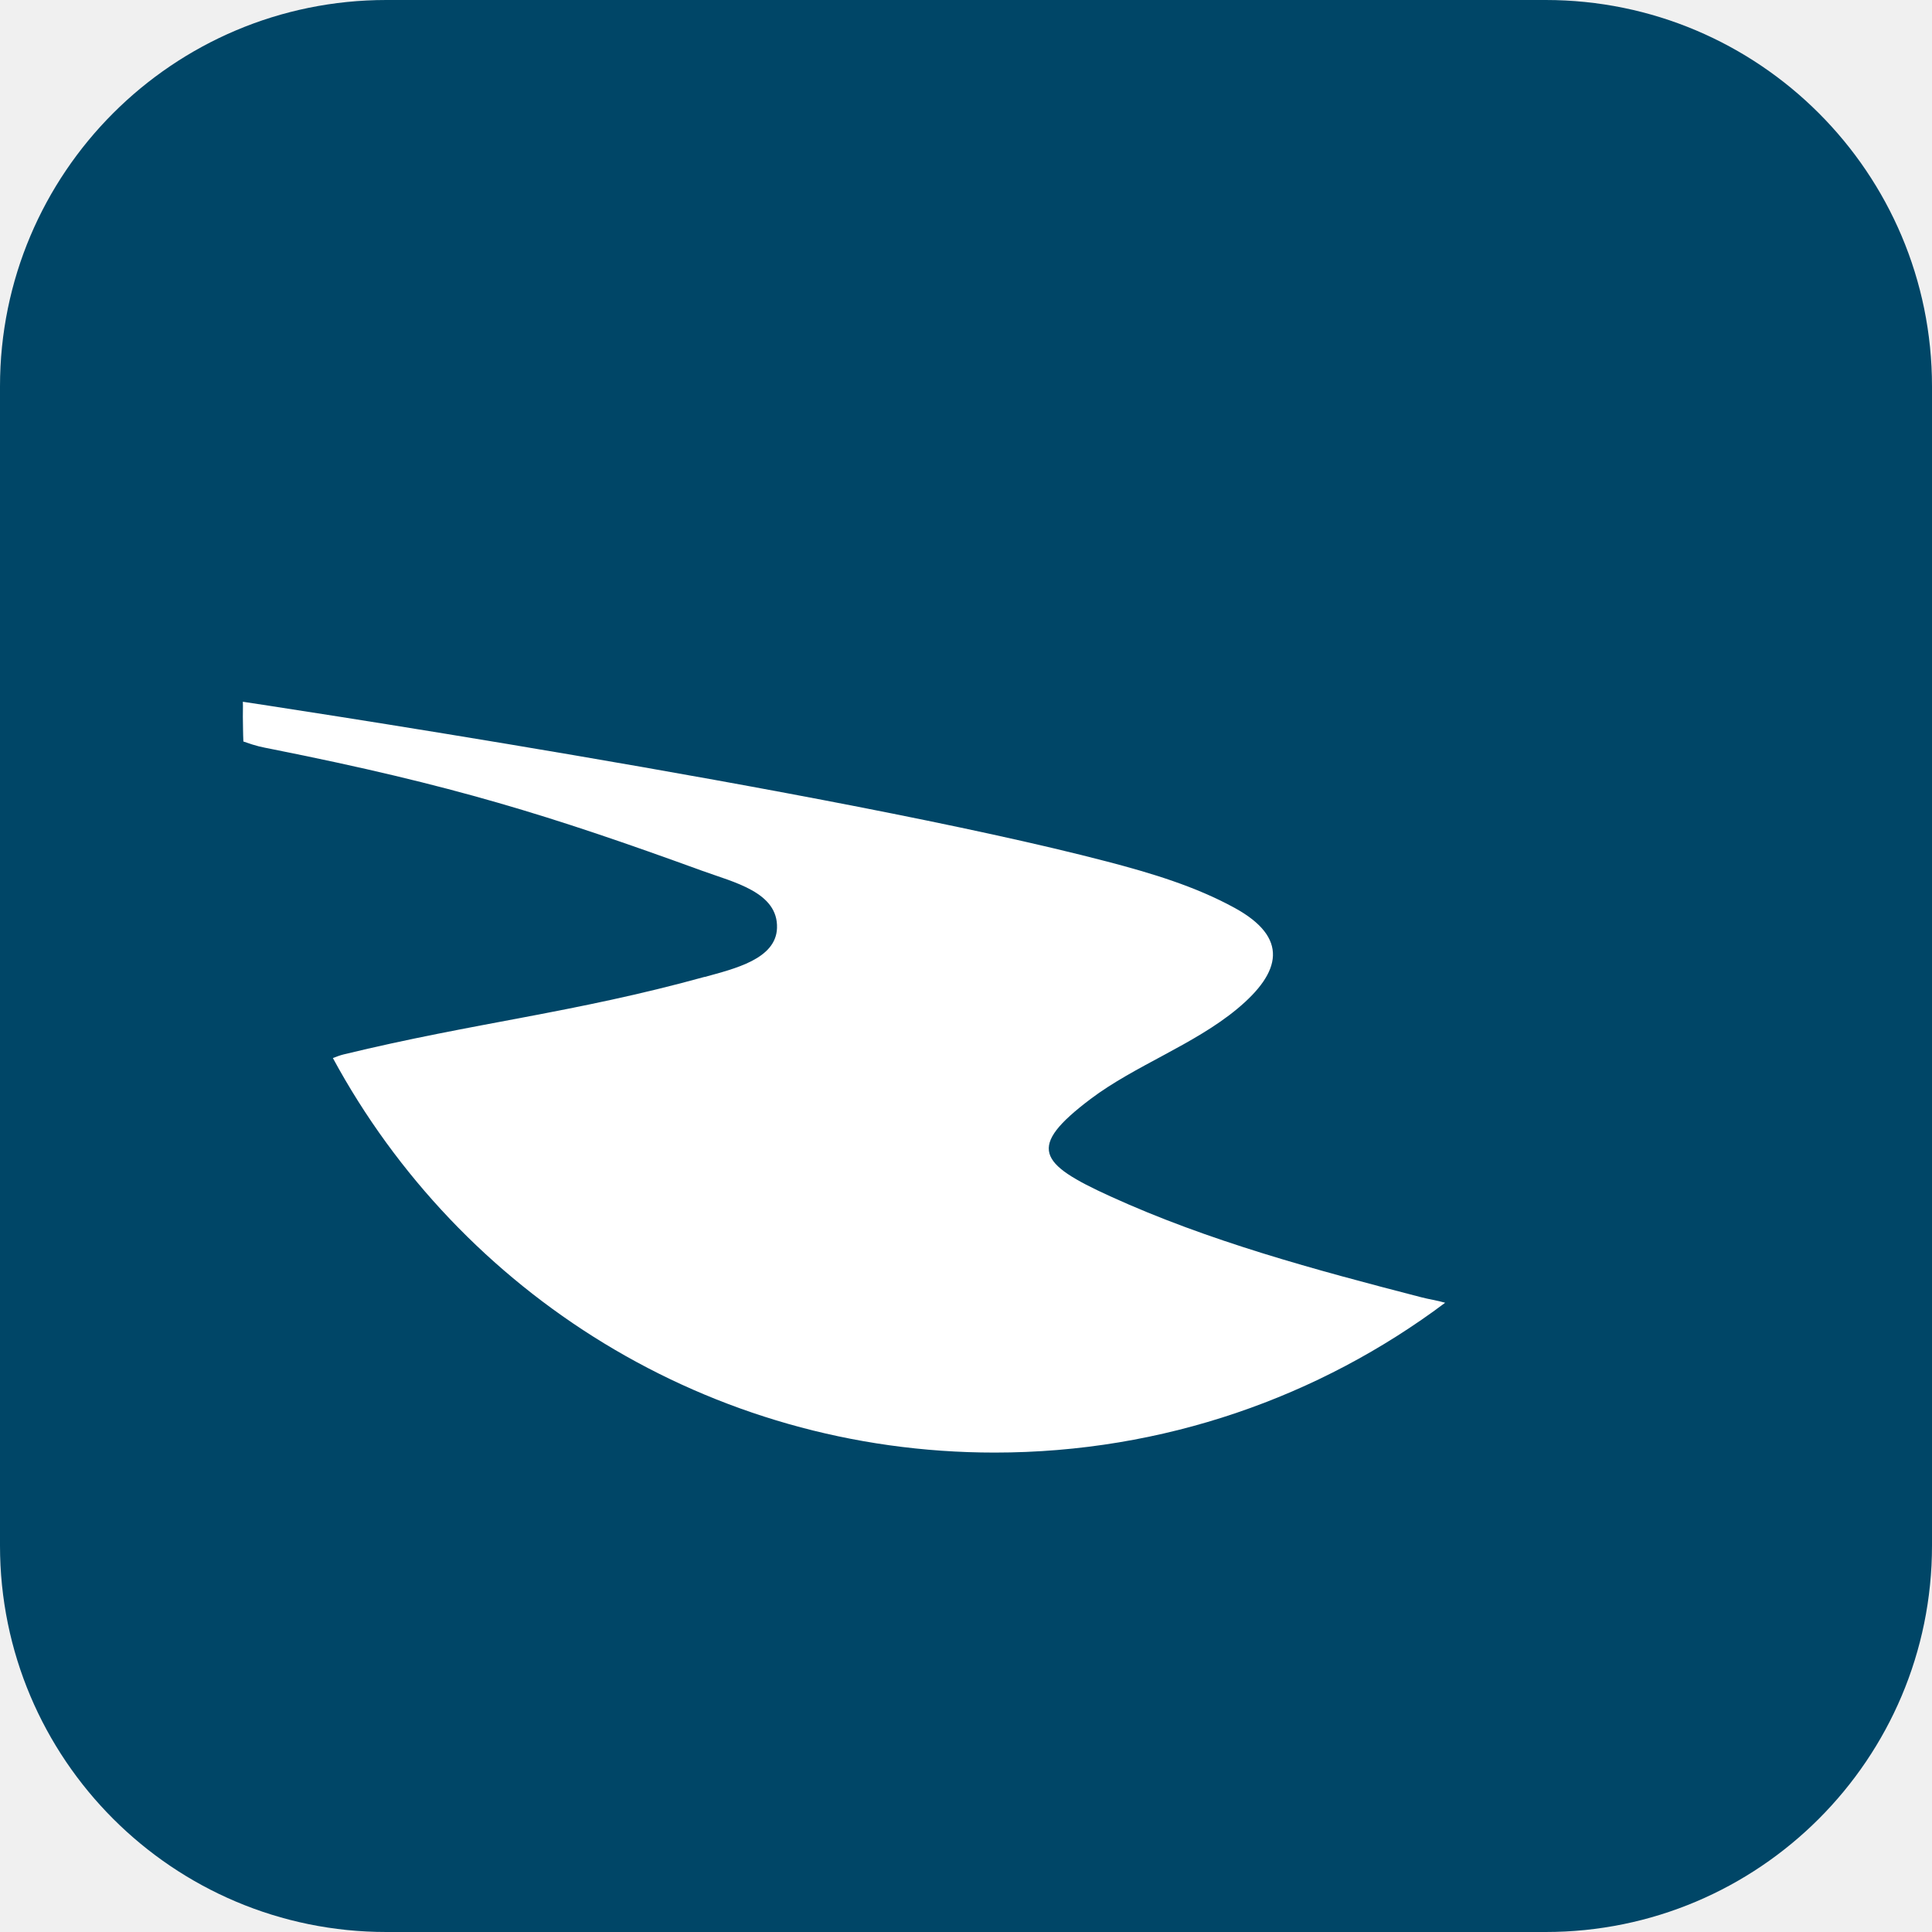
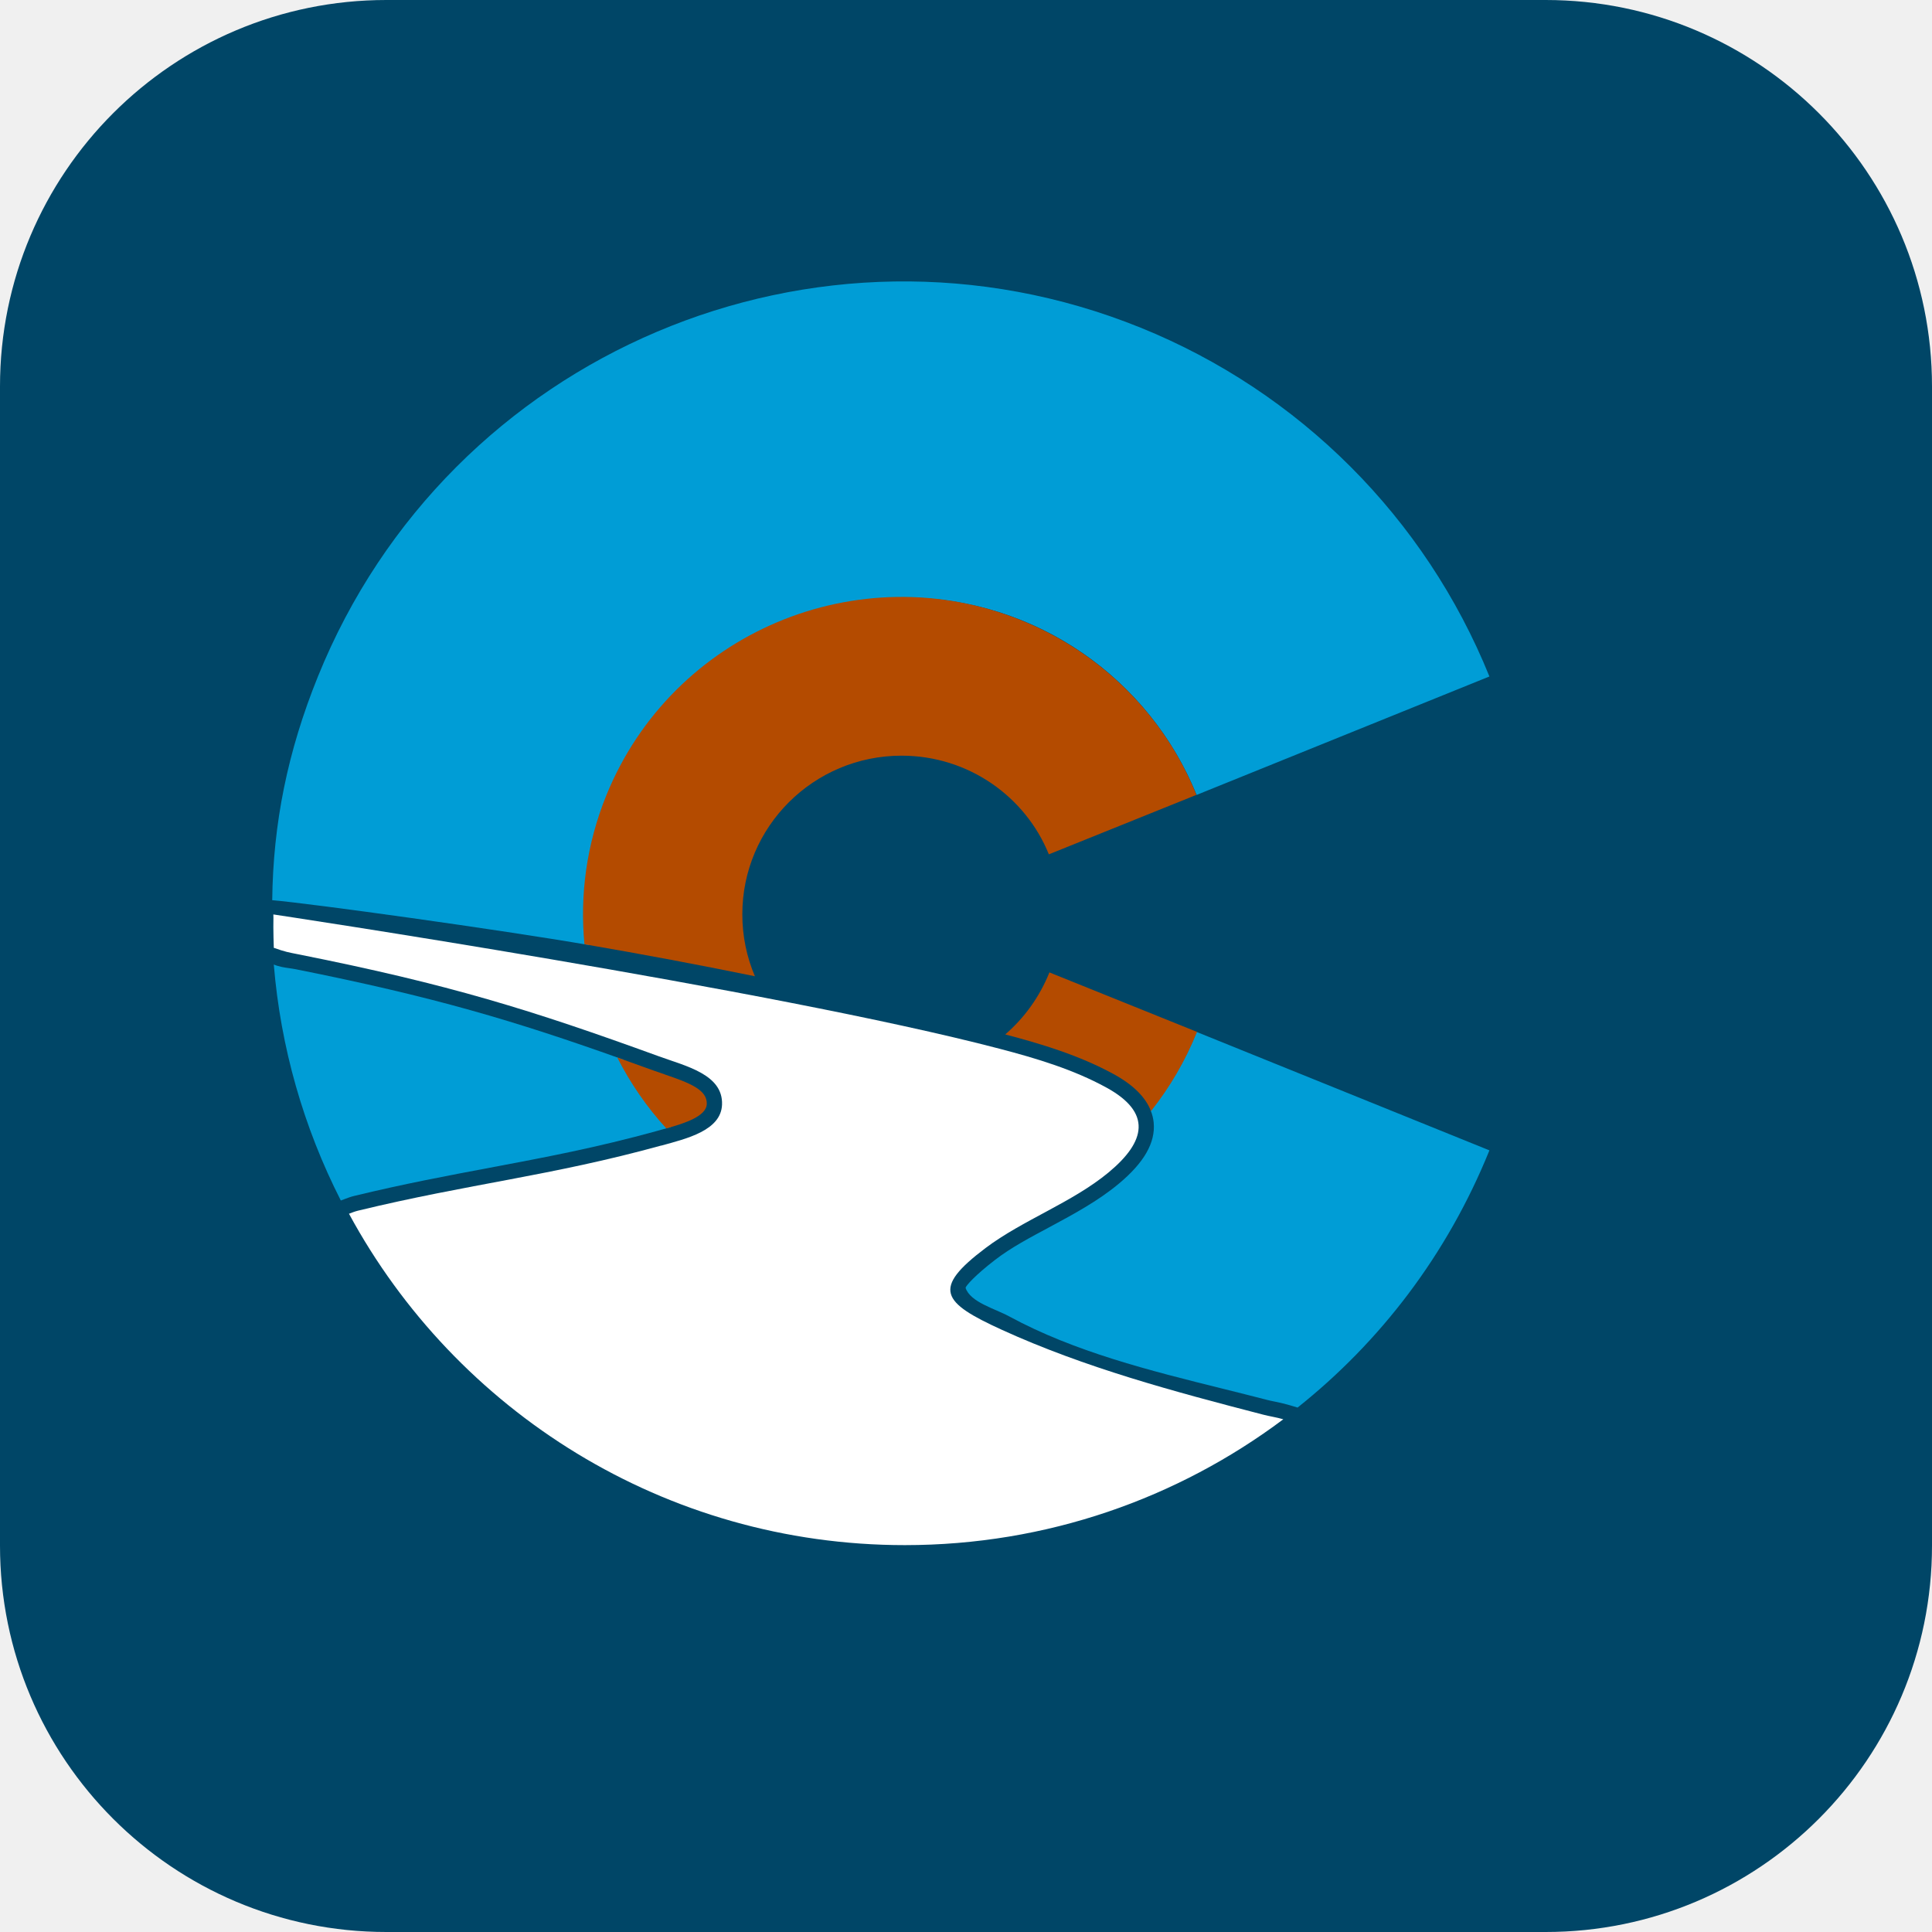
<svg xmlns="http://www.w3.org/2000/svg" viewBox="0 0 400 400" role="img" aria-label="Confluence Colorado">
  <rect width="400" height="400" rx="80" fill="#004667" />
-   <g transform="translate(0,-55)">
+   <g transform="translate(200 200) scale(0.84) translate(-221 -213)">
+     <path fill="#009dd6" d="M128.16,207.85c-.26-2.57-.39-5.18-.39-7.81,0-43,34.86-77.87,77.87-77.87,32.67,0,60.64,20.13,72.2,48.66l72.17-29.19c-15.82-39.12-46.85-70.14-85.97-85.97-79.73-32.25-170.51,6.24-202.77,85.97-7.51,18.55-11.05,36.27-11.27,55.14,9.29.78,56.06,7.25,78.16,11.07Z" />
+     <path fill="#009dd6" d="M54.19,213.54c-1.14-.16-2.51-.36-3.8-.9,1.67,20.36,7.33,40.13,16.52,58.16l.72-.27.37-.14c.61-.23,1.37-.52,2.25-.73,12.13-2.94,22.96-4.98,33.44-6.95,13.48-2.54,26.22-4.93,41.2-9.07l1.01-.28c.76-.21,1.56-.43,2.38-.66-4.57-4.98-8.51-10.56-11.67-16.6-27.03-9.65-46.79-15.51-80.86-22.31-.5-.1-1.01-.17-1.56-.25Z" />
+     <path fill="#009dd6" d="M266.51,248.57c.39.98.65,1.98.75,3.02.47,4.96-2.38,9.92-8.73,15.18-5.06,4.19-11.02,7.4-16.78,10.5-4.96,2.67-9.55,5.05-13.67,8.23-4.85,3.75-7.05,6.25-7.19,6.81,1.14,3.56,7.22,5.13,10.77,7.06,16.08,8.73,34.68,13.36,52.68,17.83,3.56.89,7.24,1.8,10.85,2.74.6.16,1.25.29,1.94.43,1,.21,2.04.42,3.14.74l2.46.72c20.31-16.16,36.85-37.61,47.28-63.39l-72.17-29.19c-2.84,7.01-6.67,13.51-11.32,19.33Z" />
+     <path fill="#b44b00" d="M146.73,239.71c-.89-.3-1.81-.62-2.69-.93-3.1-1.13-6.08-2.2-8.99-3.23,3.2,6.31,7.25,12.2,12.08,17.48,4.5-1.25,9.87-2.97,9.98-6.02.12-3.46-4.03-5.13-10.39-7.29Z" />
+     <path fill="#b44b00" d="M230.69,229.87c8.89,2.34,18.26,5.16,26.71,9.78,4.82,2.64,7.89,5.7,9.19,9.12,4.59-5.78,8.44-12.32,11.35-19.53l-36.38-14.66c-2.4,5.98-6.16,11.2-10.88,15.28Z" />
+     <path fill="#b44b00" d="M168.97,215.53c-2-4.69-3.1-9.85-3.1-15.26,0-21.6,17.57-39.11,39.25-39.11,16.47,0,30.57,10.11,36.3,24.32l36.38-14.66c-7.88-19.53-23.52-35.11-43.24-43.06-40.19-16.2-85.95,3.13-102.21,43.18-4.89,12.05-6.55,24.6-5.39,36.7,14.48,2.49,28.44,5.11,42.01,7.89Z" />
    <path fill="#ffffff" d="M145.89,257.25c-27.09,7.48-47.48,9.44-74.76,16.06-.82.2-1.54.5-2.21.75,26.33,48.64,77.81,81.68,137.01,81.68,34.99,0,67.28-11.54,93.28-31.02-1.7-.49-3.37-.72-4.97-1.14-22.03-5.7-43.97-11.59-64.38-20.9-14.89-6.79-17.32-10.15-4.05-20.16,9.15-6.9,21.38-11.22,30.32-18.63,9.22-7.64,10.74-14.76-.53-20.93-8.1-4.44-17.17-7.17-26.34-9.57-56.01-14.65-178.98-33.1-178.98-33.1.05,1.38,0,0,0,3.11.03,1.58.03,3.55.11,5.12,2.89,1.02,3.58,1.11,6.09,1.61,37.14,7.4,57.42,13.71,88.85,25.14,6.61,2.41,15.81,4.44,15.54,11.89-.23,6.42-8.83,8.41-14.97,10.11Z" />
  </g>
</svg>
